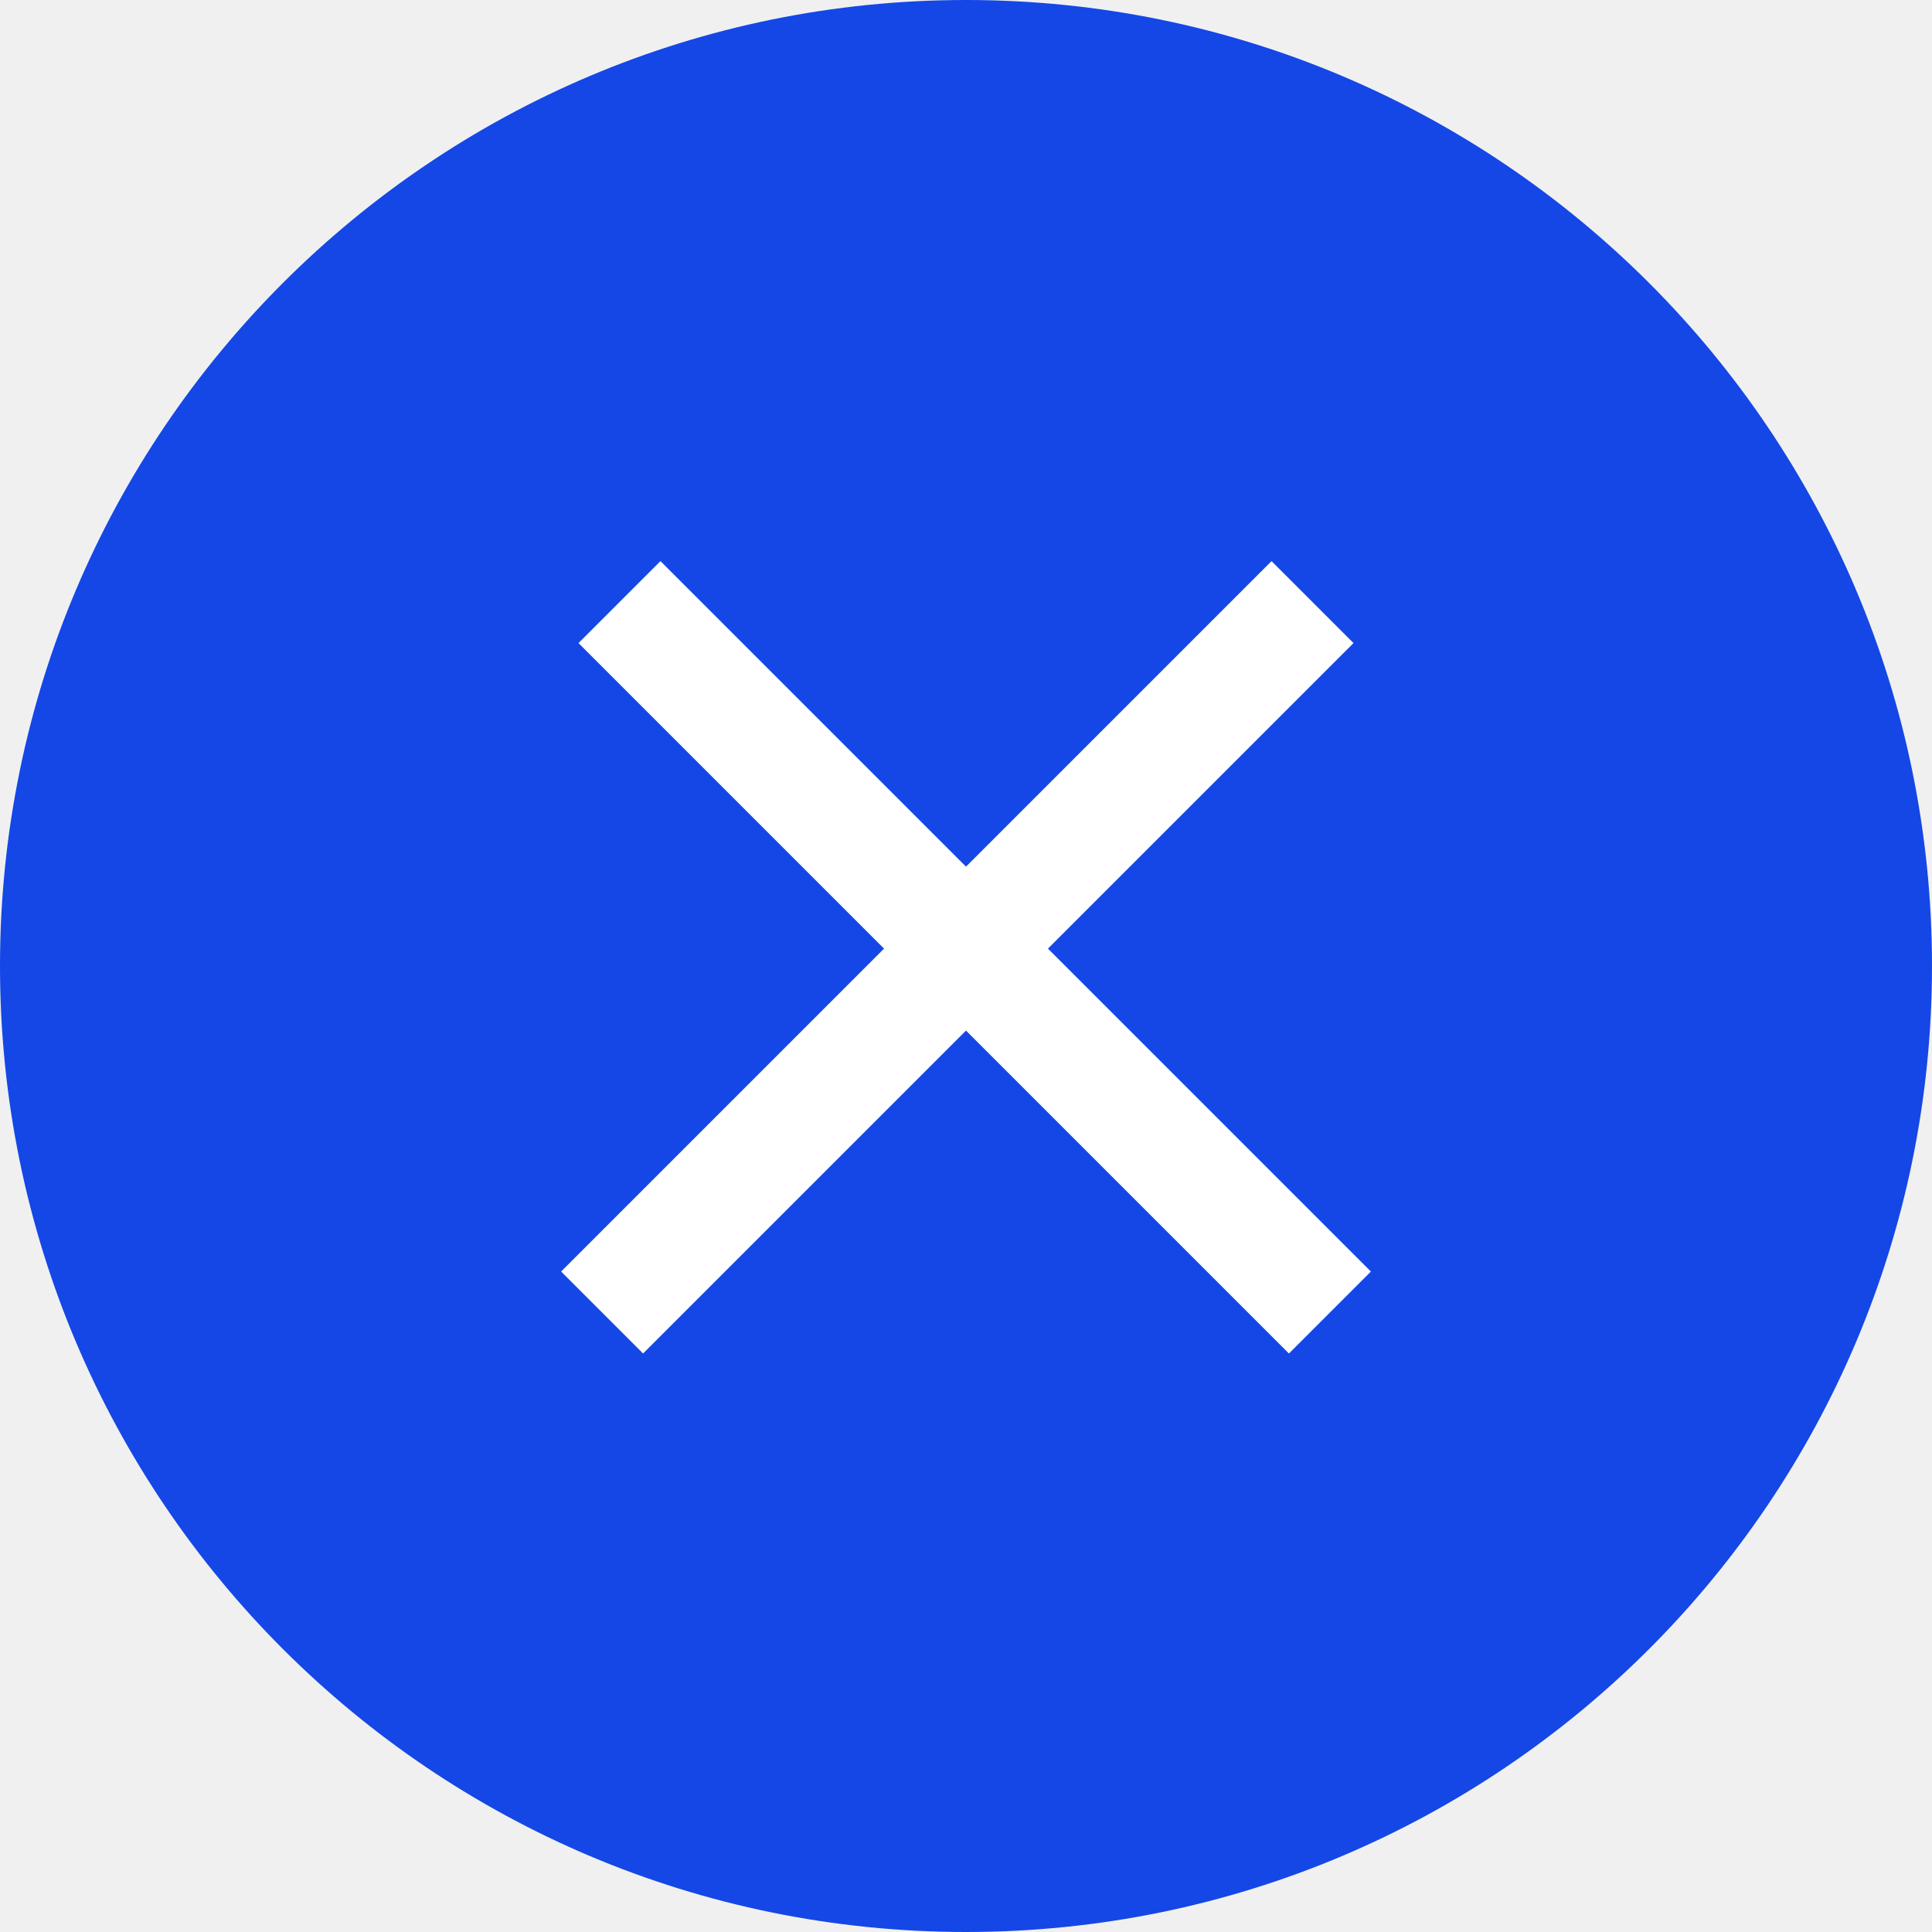
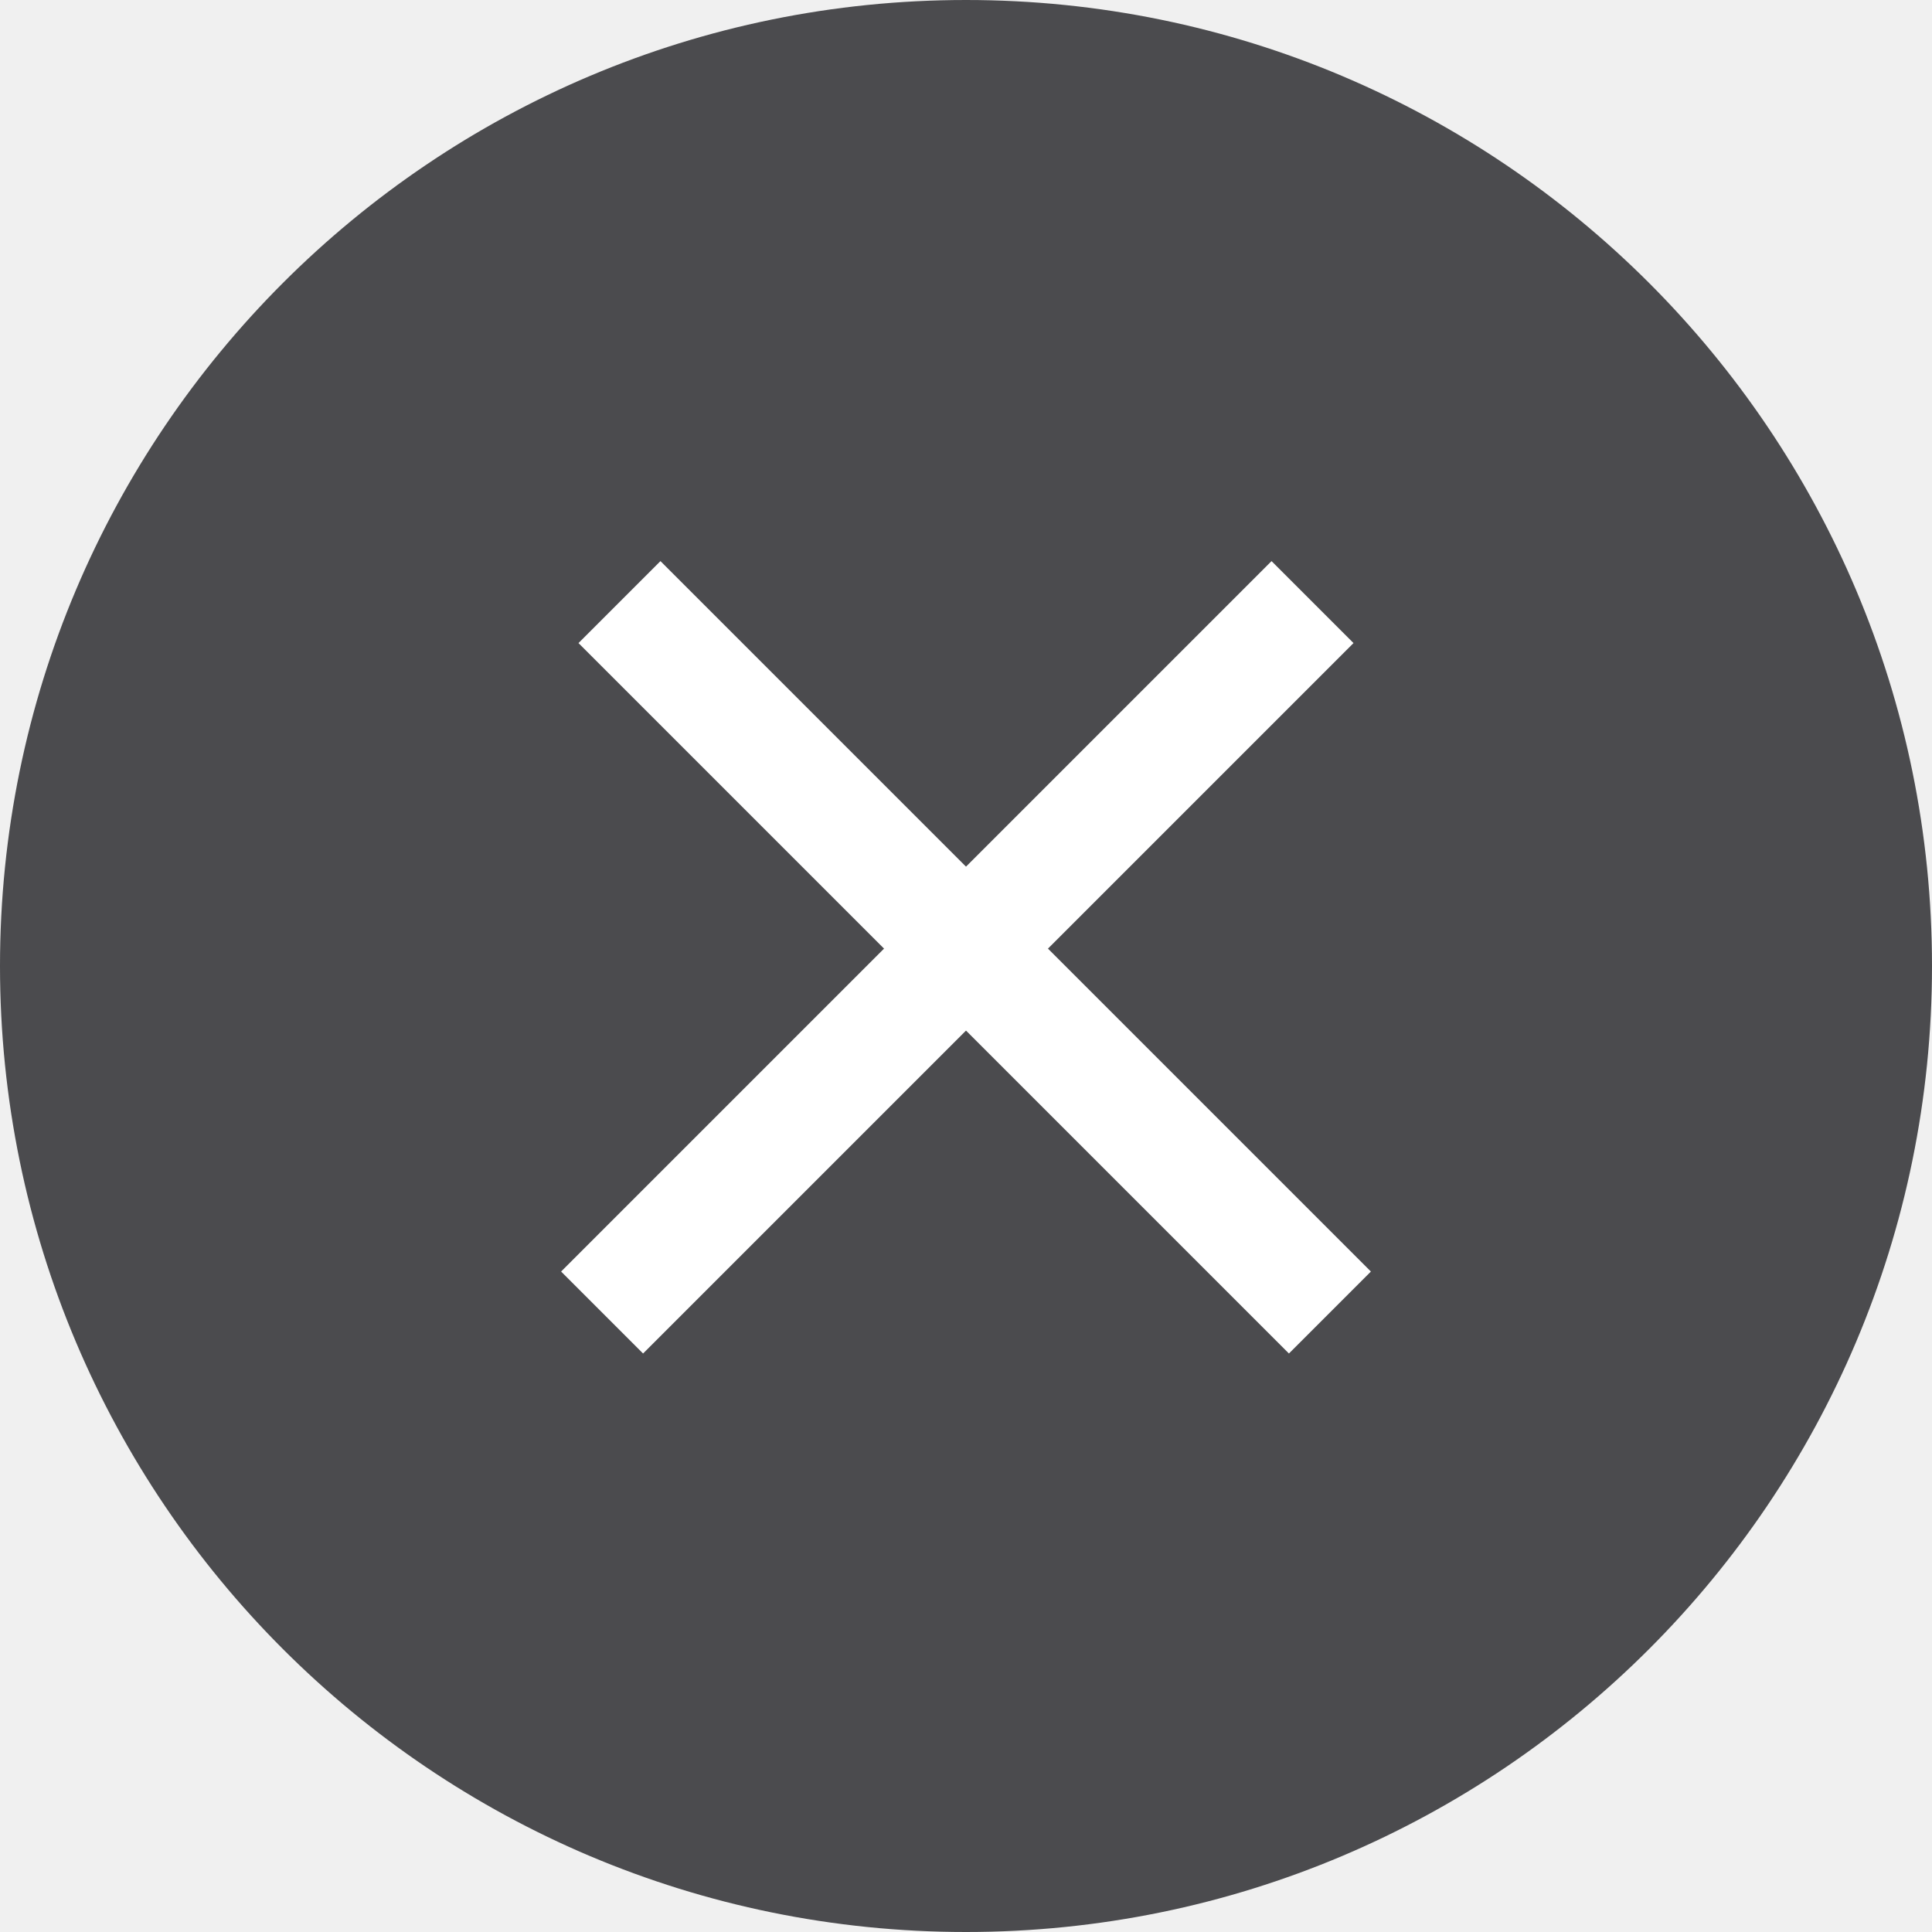
<svg xmlns="http://www.w3.org/2000/svg" width="25" height="25" viewBox="0 0 25 25" fill="none">
-   <circle cx="12.5" cy="12.5" r="12" fill="#1447e6" stroke="#1447e6" />
+   <circle cx="12.5" cy="12.5" r="12" fill="#4B4B4E" stroke="#4B4B4E" />
  <line x1="8.016" y1="7.791" x2="17.209" y2="16.984" stroke="white" stroke-width="1.5" />
  <line x1="7.791" y1="16.984" x2="16.984" y2="7.791" stroke="white" stroke-width="1.5" />
</svg>
